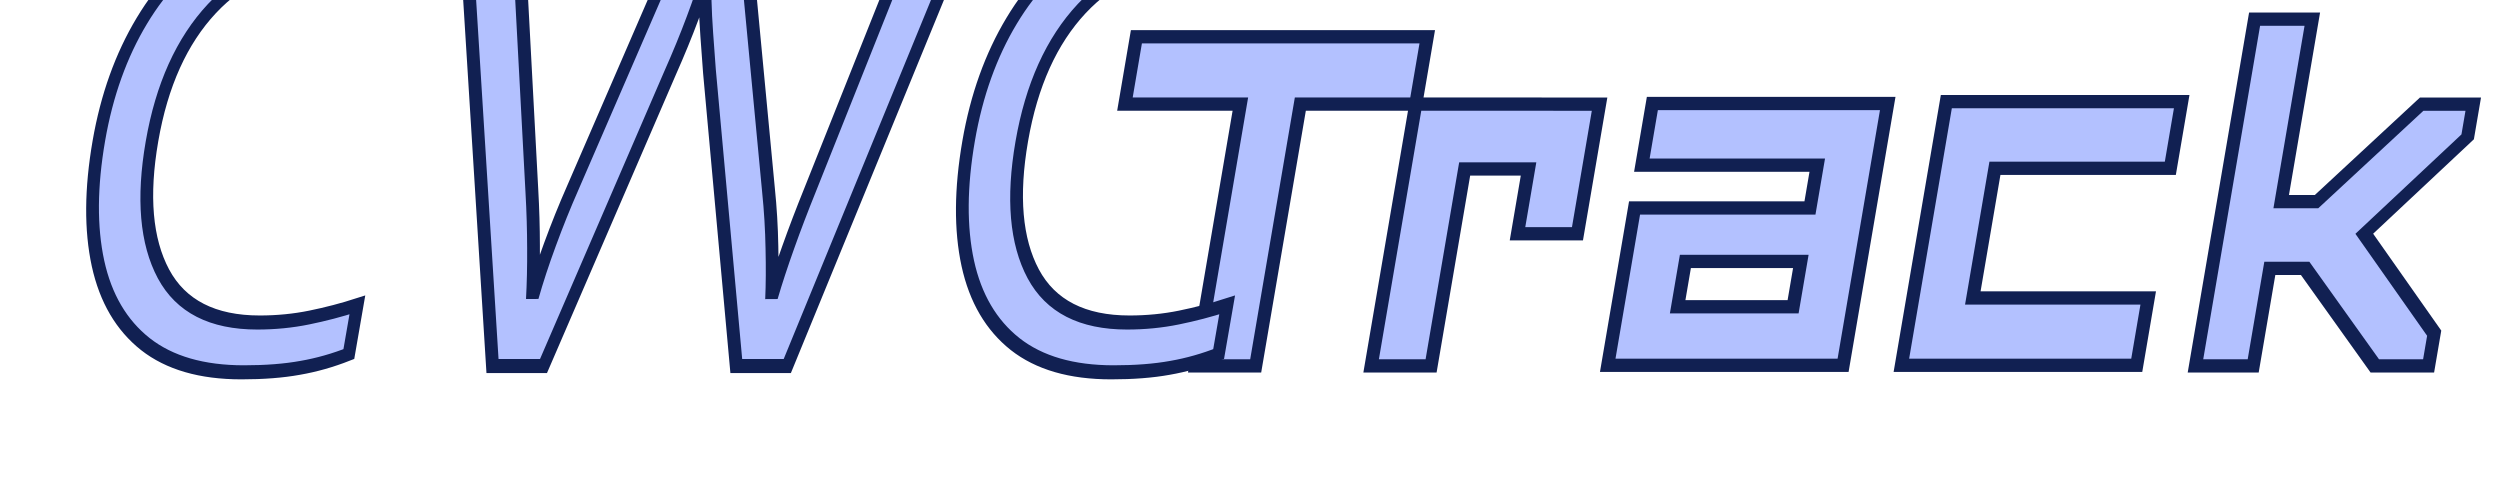
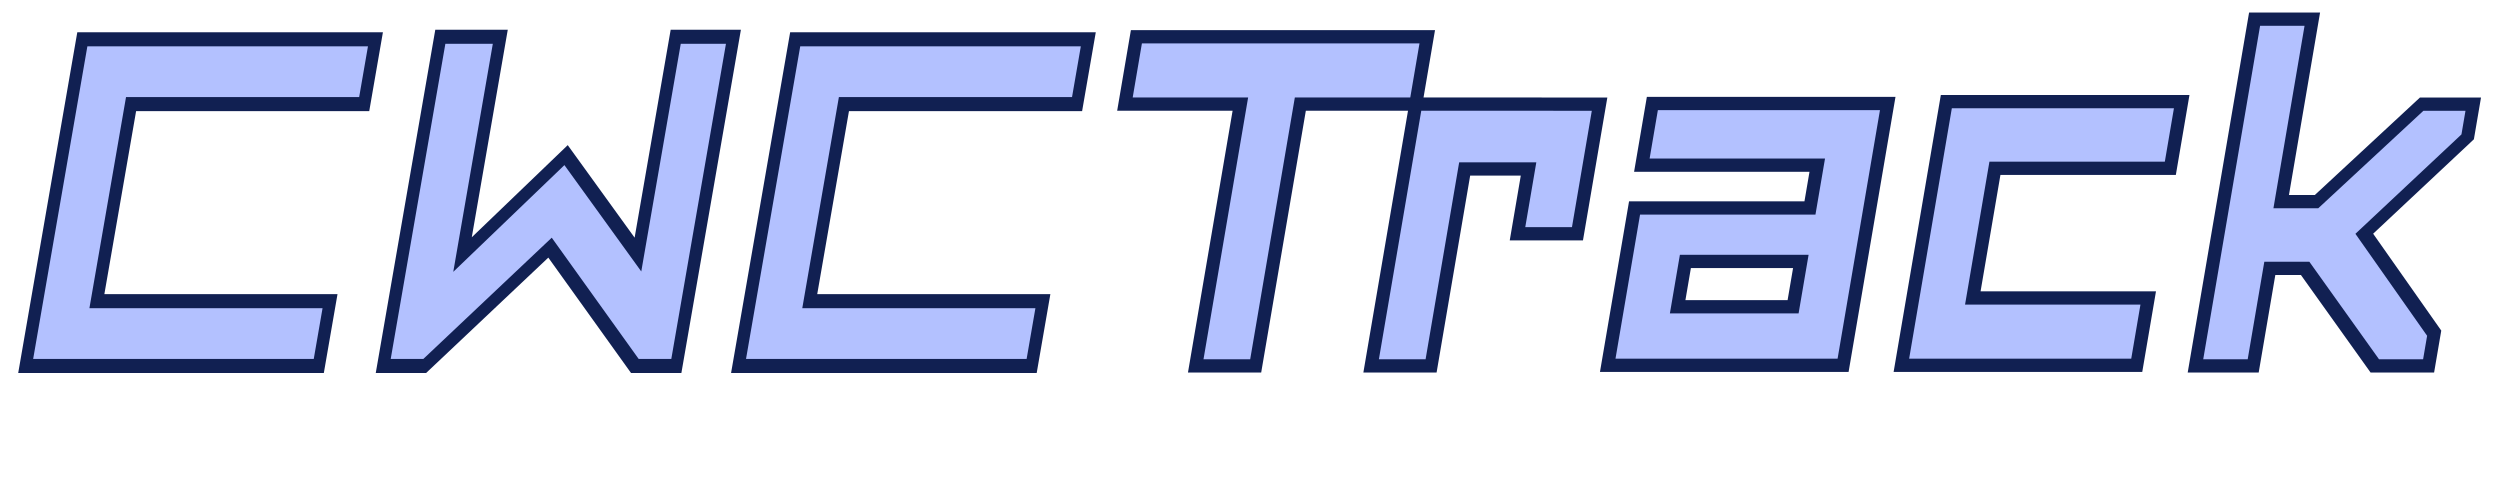
<svg xmlns="http://www.w3.org/2000/svg" width="1000" height="200" viewBox="0 0 264.583 52.917" version="1.1" id="svg5" xml:space="preserve">
  <defs id="defs2" />
-   <style>
+   <style id="style1">
#g872, #rect19982-1, #rect19982-1-3 {
  opacity: 0;
}

#g872.animate, #rect19982-1.animate, #rect19982-1-3.animate {
  animation: slide-right 2s ease-out both;
  animation-delay: 0s;
}

@keyframes slide-right {
  from {
    translate: -100px 0;
    opacity: 0;
  }
  to {
    translate: 0 0;
    opacity: 1;
  }
}
</style>
  <g id="layer1">
    <g aria-label="PolyTrack" id="text382" style="font-size:59.213px;font-family:Impact;-inkscape-font-specification:Impact;fill:#28346a;stroke:#212b58;stroke-width:1.323">
      <g id="g5117">
        <g id="g5128" transform="matrix(1,0,-0.1914652,1,7.83031,0)">
          <rect style="font-size:59.213px;font-family:Impact;-inkscape-font-specification:Impact;fill:#112052;fill-opacity:1;stroke:none;stroke-width:0.371;stroke-dasharray:none;stroke-opacity:1" id="rect19982-1" width="72.351" height="0.952" x="143.269" y="3.273" transform="matrix(1,0,0.1880493,0.9821596,0,0)" />
          <rect style="font-size:59.213px;font-family:Impact;-inkscape-font-specification:Impact;fill:#112052;fill-opacity:1;stroke:none;stroke-width:0.372;stroke-dasharray:none;stroke-opacity:1" id="rect19982-1-3" width="72.939" height="0.952" x="142.615" y="7.249" transform="matrix(1,0,0.1880493,0.9821596,0,0)" />
          <g id="g872" transform="matrix(0.07480357,0,0.01424868,0.07441914,212.3713,-1.984747)" style="fill:#b3c1ff;fill-opacity:1">
            <rect y="122.351" x="24.19" height="12.568" width="24.072" id="rect827" style="opacity:1;fill:#b3c1ff;fill-opacity:1;stroke:none;stroke-width:10;stroke-linecap:square;stroke-linejoin:bevel;stroke-miterlimit:4;stroke-dasharray:none;stroke-opacity:1;paint-order:stroke fill markers" />
            <rect y="118.765" x="128.671" height="12.568" width="24.072" id="rect827-6" style="opacity:1;fill:#b3c1ff;fill-opacity:1;stroke:none;stroke-width:10;stroke-linecap:square;stroke-linejoin:bevel;stroke-miterlimit:4;stroke-dasharray:none;stroke-opacity:1;paint-order:stroke fill markers" />
            <path id="path844" d="m 20.939,104.171 h -2.297 v 2.408 h 2.305 v 6.765 h 5.22 v 7.365 h 6.469 v -7.276 h 2.303 v 8.977 h 2.386 v -8.989 h 10.371 l 11.221,11.623 49.515,2.835 4.748,-14.623 26.468,-4.047 v 9.689 h 2.238 v -10.023 l 2.051,-0.309 v 5.233 h 6.451 v -7.438 l 1.528,-0.551 2.3e-4,-6.842 -1.528,-0.551 v -7.438 h -6.451 v 5.233 l -2.051,-0.309 V 85.881 h -2.238 v 9.689 l -26.468,-4.047 -4.748,-14.623 -49.515,2.835 -11.221,11.623 H 37.325 v -8.989 h -2.386 v 8.977 H 32.636 V 84.07 H 26.168 v 7.365 h -5.22 v 6.765 h -2.305 v 2.408 h 2.297 z" style="fill:#b3c1ff;fill-opacity:1;stroke:none;stroke-width:0.265px;stroke-linecap:butt;stroke-linejoin:miter;stroke-opacity:1" />
            <rect transform="scale(1,-1)" y="-82.428" x="24.155" height="12.568" width="24.072" id="rect827-9" style="opacity:1;fill:#b3c1ff;fill-opacity:1;stroke:none;stroke-width:10;stroke-linecap:square;stroke-linejoin:bevel;stroke-miterlimit:4;stroke-dasharray:none;stroke-opacity:1;paint-order:stroke fill markers" />
            <rect transform="scale(1,-1)" y="-86.015" x="128.636" height="12.568" width="24.072" id="rect827-6-8" style="opacity:1;fill:#b3c1ff;fill-opacity:1;stroke:none;stroke-width:10;stroke-linecap:square;stroke-linejoin:bevel;stroke-miterlimit:4;stroke-dasharray:none;stroke-opacity:1;paint-order:stroke fill markers" />
          </g>
          <path id="path4993" style="font-family:'FORCED SQUARE';-inkscape-font-specification:'FORCED SQUARE';fill:#b3c1ff;fill-opacity:1;stroke:#112052;stroke-width:1.404;stroke-dasharray:none;stroke-opacity:1" d="m 231.169,2.029 0.769,36.696 h 6.109 l -0.216,-10.323 h 3.737 l 9.35,10.323 h 5.694 l -0.072,-3.463 -9.413,-10.522 8.978,-10.256 -0.072,-3.463 h -5.457 l -9.155,10.322 H 237.682 L 237.278,2.029 Z m -117.985,1.865 0.15,7.126 h 12.217 l 0.581,27.705 h 6.346 l -0.58,-27.705 h 12.217 l -0.149,-7.126 z m 30.931,7.126 0.58,27.705 h 6.346 L 150.604,17.88 h 6.761 l 0.144,6.86 h 6.346 l -0.287,-13.719 z m 56.101,-0.267 0.585,27.905 h 24.91 l -0.15,-7.126 h -18.564 l -0.287,-13.72 h 18.564 l -0.148,-7.059 z m -31.074,0.2 0.137,6.526 h 18.564 l 0.095,4.529 h -18.564 l 0.349,16.65 h 24.909 l -0.58,-27.705 z m 6.696,16.716 h 12.217 l 0.1,4.795 h -12.217 z" />
        </g>
      </g>
    </g>
  </g>
  <g id="layer4" style="font-size:59.213px;font-family:Impact;-inkscape-font-specification:Impact;display:inline;fill:#28346a;stroke:#212b58;stroke-width:1.323" transform="matrix(0.9996883,0,-0.01971873,1.12663,-49.84926,3.361048)">
-     <text xml:space="preserve" style="font-style:normal;font-variant:normal;font-weight:500;font-stretch:normal;font-size:59.231px;font-family:'FORCED SQUARE';-inkscape-font-specification:'FORCED SQUARE, Medium';font-variant-ligatures:normal;font-variant-caps:normal;font-variant-numeric:normal;font-variant-east-asian:normal;text-align:start;writing-mode:lr-tb;direction:ltr;text-anchor:start;fill:#b3c1ff;fill-opacity:1;stroke:#112052;stroke-width:1.323;stroke-dasharray:none;stroke-opacity:1" x="58.619" y="31.45" id="text1" transform="matrix(1.001696,0,-0.1754178,0.9983066,0,0)">
-       <tspan style="font-style:normal;font-variant:normal;font-weight:500;font-stretch:normal;font-size:59.231px;font-family:'FORCED SQUARE';-inkscape-font-specification:'FORCED SQUARE, Medium';font-variant-ligatures:normal;font-variant-caps:normal;font-variant-numeric:normal;font-variant-east-asian:normal;fill:#b3c1ff;fill-opacity:1;stroke:#112052;stroke-width:1.323;stroke-dasharray:none;stroke-opacity:1" x="58.619" y="31.45" id="tspan2">CWC</tspan>
-     </text>
+     <path d="M 64.957,6.81 V 25.349 h 24.64 v 6.101 H 58.619 V 0.709 H 89.597 V 6.81 Z M 127.386,0.472 V 31.45 h -4.383 L 111.868,20.315 100.791,31.45 H 96.408 V 0.472 h 6.338 V 20.966 l 9.122,-9.358 9.418,9.358 V 0.472 Z M 140.298,6.81 V 25.349 h 24.64 v 6.101 h -30.978 V 0.709 h 30.978 V 6.81 Z" id="text1" style="font-weight:500;font-size:59.231px;font-family:'FORCED SQUARE';-inkscape-font-specification:'FORCED SQUARE, Medium';fill:#b3c1ff;stroke:#112052;stroke-width:1.323" transform="matrix(1.001696,0,-0.1754178,0.9983066,0,0)" aria-label="CWC" />
  </g>
</svg>
